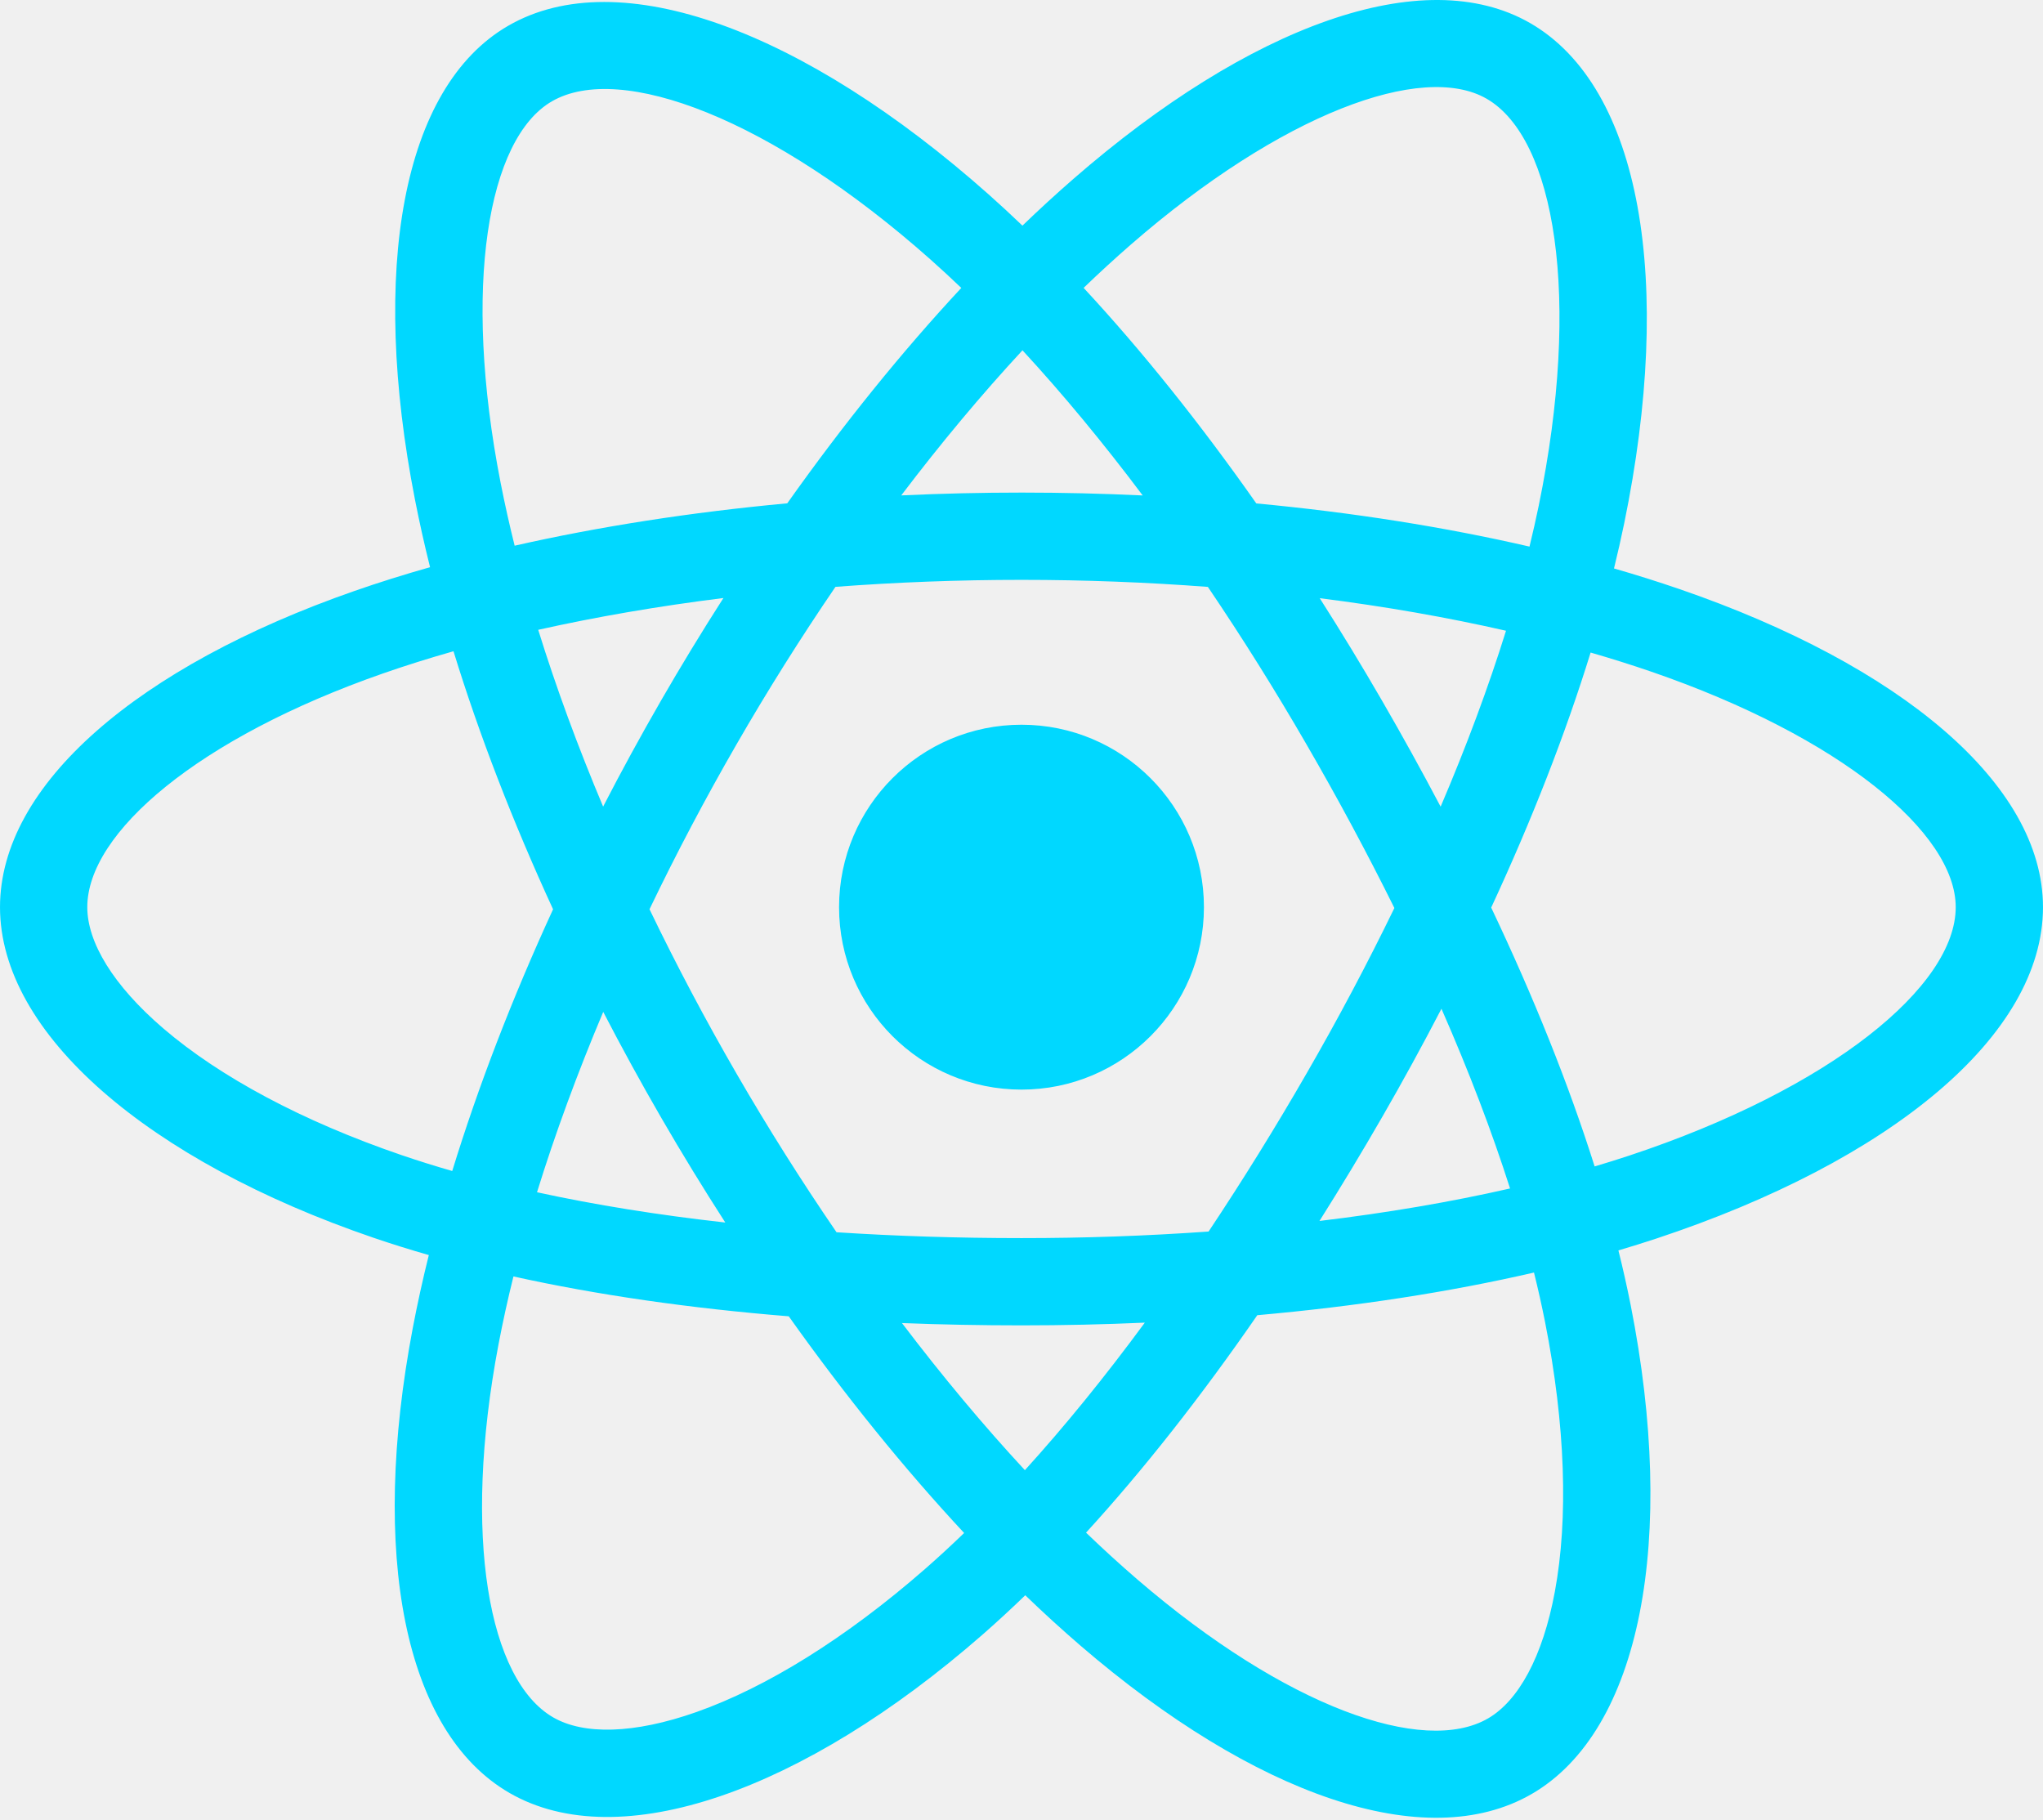
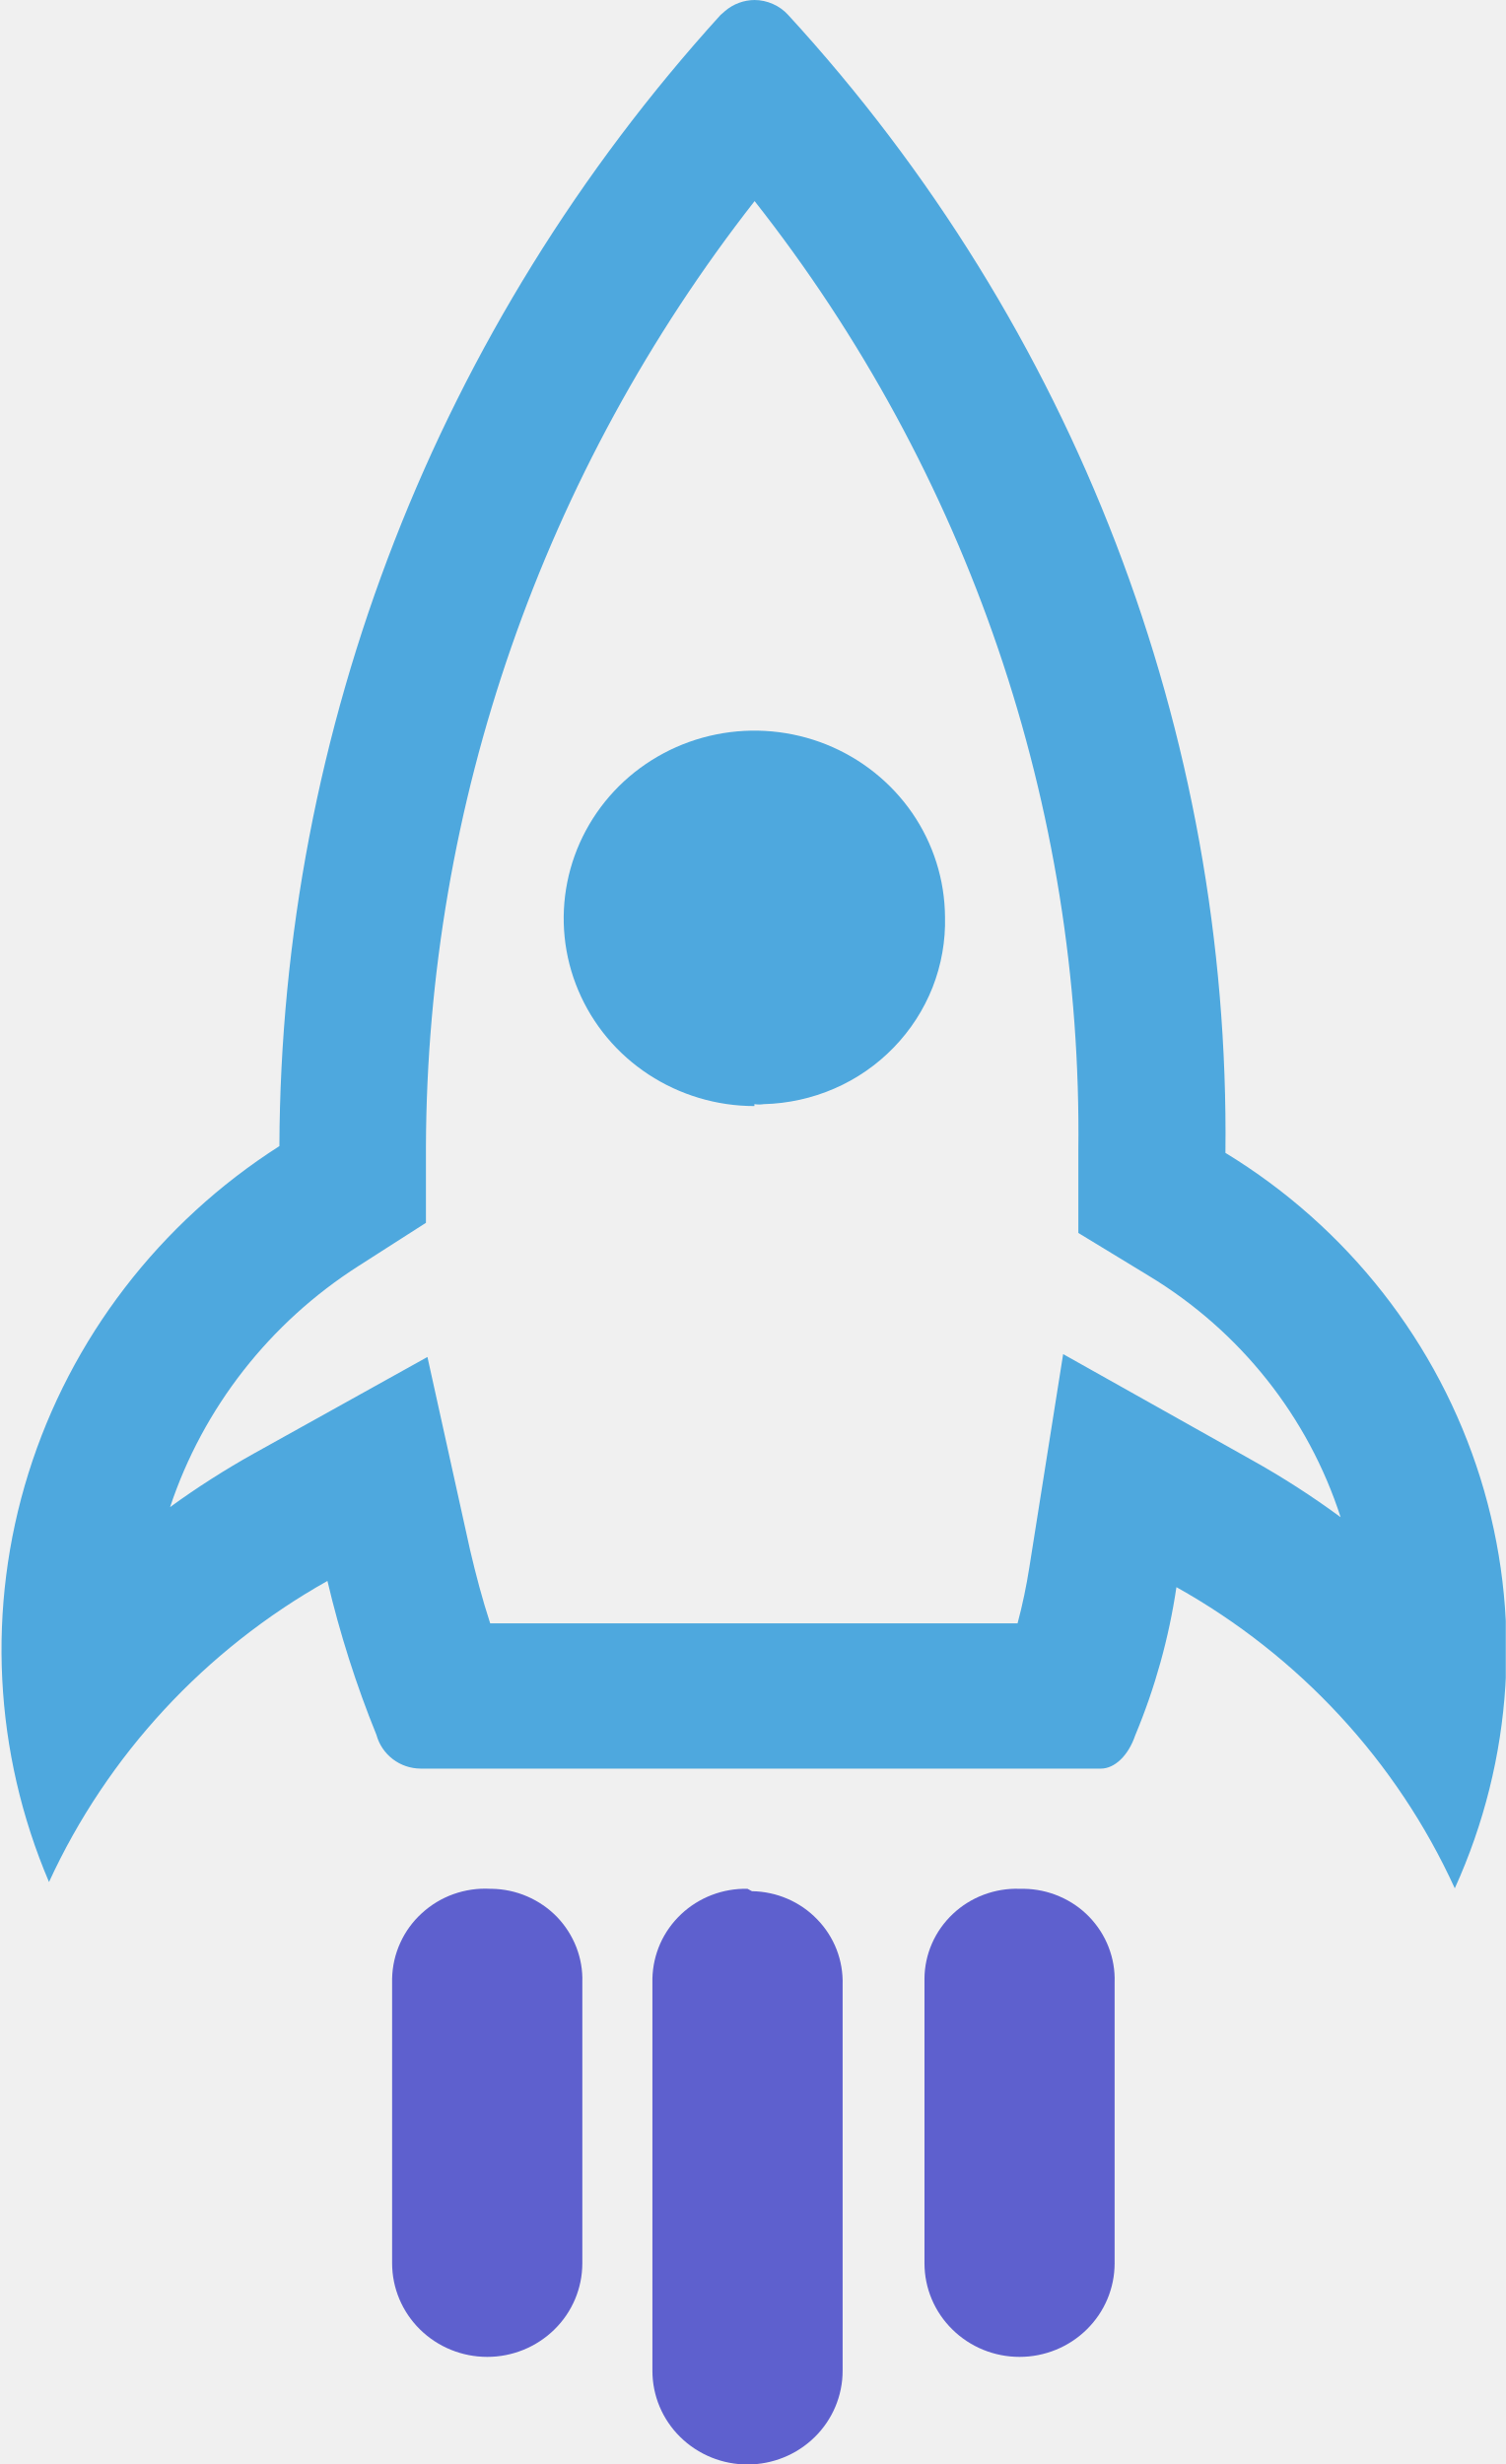
- <svg xmlns="http://www.w3.org/2000/svg" aria-hidden="true" role="img" class="iconify iconify--logos" width="35.93" height="32" preserveAspectRatio="xMidYMid meet" viewBox="0 0 256 228">
-   <path fill="#00D8FF" d="M210.483 73.824a171.49 171.49 0 0 0-8.24-2.597c.465-1.9.893-3.777 1.273-5.621c6.238-30.281 2.16-54.676-11.769-62.708c-13.355-7.7-35.196.329-57.254 19.526a171.23 171.23 0 0 0-6.375 5.848a155.866 155.866 0 0 0-4.241-3.917C100.759 3.829 77.587-4.822 63.673 3.233C50.33 10.957 46.379 33.89 51.995 62.588a170.974 170.974 0 0 0 1.892 8.48c-3.28.932-6.445 1.924-9.474 2.98C17.309 83.498 0 98.307 0 113.668c0 15.865 18.582 31.778 46.812 41.427a145.52 145.52 0 0 0 6.921 2.165a167.467 167.467 0 0 0-2.01 9.138c-5.354 28.2-1.173 50.591 12.134 58.266c13.744 7.926 36.812-.22 59.273-19.855a145.567 145.567 0 0 0 5.342-4.923a168.064 168.064 0 0 0 6.92 6.314c21.758 18.722 43.246 26.282 56.54 18.586c13.731-7.949 18.194-32.003 12.4-61.268a145.016 145.016 0 0 0-1.535-6.842c1.62-.48 3.21-.974 4.76-1.488c29.348-9.723 48.443-25.443 48.443-41.52c0-15.417-17.868-30.326-45.517-39.844Zm-6.365 70.984c-1.4.463-2.836.91-4.3 1.345c-3.24-10.257-7.612-21.163-12.963-32.432c5.106-11 9.31-21.767 12.459-31.957c2.619.758 5.16 1.557 7.61 2.4c23.69 8.156 38.14 20.213 38.14 29.504c0 9.896-15.606 22.743-40.946 31.14Zm-10.514 20.834c2.562 12.94 2.927 24.64 1.23 33.787c-1.524 8.219-4.59 13.698-8.382 15.893c-8.067 4.67-25.32-1.4-43.927-17.412a156.726 156.726 0 0 1-6.437-5.87c7.214-7.889 14.423-17.06 21.459-27.246c12.376-1.098 24.068-2.894 34.671-5.345a134.17 134.17 0 0 1 1.386 6.193ZM87.276 214.515c-7.882 2.783-14.16 2.863-17.955.675c-8.075-4.657-11.432-22.636-6.853-46.752a156.923 156.923 0 0 1 1.869-8.499c10.486 2.32 22.093 3.988 34.498 4.994c7.084 9.967 14.501 19.128 21.976 27.15a134.668 134.668 0 0 1-4.877 4.492c-9.933 8.682-19.886 14.842-28.658 17.94ZM50.35 144.747c-12.483-4.267-22.792-9.812-29.858-15.863c-6.35-5.437-9.555-10.836-9.555-15.216c0-9.322 13.897-21.212 37.076-29.293c2.813-.98 5.757-1.905 8.812-2.773c3.204 10.42 7.406 21.315 12.477 32.332c-5.137 11.18-9.399 22.249-12.634 32.792a134.718 134.718 0 0 1-6.318-1.979Zm12.378-84.26c-4.811-24.587-1.616-43.134 6.425-47.789c8.564-4.958 27.502 2.111 47.463 19.835a144.318 144.318 0 0 1 3.841 3.545c-7.438 7.987-14.787 17.08-21.808 26.988c-12.04 1.116-23.565 2.908-34.161 5.309a160.342 160.342 0 0 1-1.76-7.887Zm110.427 27.268a347.8 347.8 0 0 0-7.785-12.803c8.168 1.033 15.994 2.404 23.343 4.08c-2.206 7.072-4.956 14.465-8.193 22.045a381.151 381.151 0 0 0-7.365-13.322Zm-45.032-43.861c5.044 5.465 10.096 11.566 15.065 18.186a322.04 322.04 0 0 0-30.257-.006c4.974-6.559 10.069-12.652 15.192-18.18ZM82.802 87.83a323.167 323.167 0 0 0-7.227 13.238c-3.184-7.553-5.909-14.98-8.134-22.152c7.304-1.634 15.093-2.97 23.209-3.984a321.524 321.524 0 0 0-7.848 12.897Zm8.081 65.352c-8.385-.936-16.291-2.203-23.593-3.793c2.26-7.3 5.045-14.885 8.298-22.6a321.187 321.187 0 0 0 7.257 13.246c2.594 4.48 5.28 8.868 8.038 13.147Zm37.542 31.03c-5.184-5.592-10.354-11.779-15.403-18.433c4.902.192 9.899.29 14.978.29c5.218 0 10.376-.117 15.453-.343c-4.985 6.774-10.018 12.97-15.028 18.486Zm52.198-57.817c3.422 7.8 6.306 15.345 8.596 22.52c-7.422 1.694-15.436 3.058-23.88 4.071a382.417 382.417 0 0 0 7.859-13.026a347.403 347.403 0 0 0 7.425-13.565Zm-16.898 8.101a358.557 358.557 0 0 1-12.281 19.815a329.4 329.4 0 0 1-23.444.823c-7.967 0-15.716-.248-23.178-.732a310.202 310.202 0 0 1-12.513-19.846h.001a307.41 307.41 0 0 1-10.923-20.627a310.278 310.278 0 0 1 10.89-20.637l-.001.001a307.318 307.318 0 0 1 12.413-19.761c7.613-.576 15.42-.876 23.31-.876H128c7.926 0 15.743.303 23.354.883a329.357 329.357 0 0 1 12.335 19.695a358.489 358.489 0 0 1 11.036 20.54a329.472 329.472 0 0 1-11 20.722Zm22.56-122.124c8.572 4.944 11.906 24.881 6.52 51.026c-.344 1.668-.73 3.367-1.15 5.09c-10.622-2.452-22.155-4.275-34.23-5.408c-7.034-10.017-14.323-19.124-21.64-27.008a160.789 160.789 0 0 1 5.888-5.4c18.9-16.447 36.564-22.941 44.612-18.3ZM128 90.808c12.625 0 22.86 10.235 22.86 22.86s-10.235 22.86-22.86 22.86s-22.86-10.235-22.86-22.86s10.235-22.86 22.86-22.86Z" />
+ <svg xmlns="http://www.w3.org/2000/svg" width="22" height="36" viewBox="0 0 22 36" fill="none">
+   <g clip-path="url(#clip0_4130_511)">
+     <path d="M11.021 2.933C14.147 6.901 15.816 11.794 15.755 16.816V18.014L16.787 18.642C18.119 19.448 19.113 20.699 19.587 22.167C19.171 21.86 18.735 21.58 18.283 21.328L15.533 19.784L15.039 22.9C14.996 23.175 14.939 23.448 14.867 23.718H7.162C7.047 23.366 6.954 23.013 6.868 22.646L6.245 19.826L3.71 21.236C3.286 21.473 2.877 21.734 2.485 22.019C2.968 20.568 3.941 19.324 5.242 18.494L6.223 17.866V16.752C6.241 11.751 7.93 6.895 11.029 2.933H11.021ZM11.029 0C10.868 0 10.713 0.058 10.592 0.162L10.527 0.219C6.398 4.766 4.105 10.645 4.082 16.745C2.33 17.864 1.033 19.554 0.417 21.52C-0.198 23.485 -0.092 25.601 0.716 27.497C1.568 25.645 2.991 24.106 4.784 23.098C4.964 23.864 5.203 24.616 5.5 25.347C5.538 25.487 5.621 25.611 5.738 25.701C5.854 25.79 5.997 25.839 6.145 25.84H16.085C16.285 25.84 16.486 25.65 16.586 25.354C16.876 24.659 17.078 23.932 17.188 23.189C18.984 24.193 20.408 25.734 21.255 27.589C22.112 25.702 22.245 23.573 21.629 21.597C21.012 19.621 19.689 17.932 17.904 16.844C17.974 10.708 15.694 4.772 11.516 0.219C11.454 0.15 11.377 0.095 11.292 0.058C11.207 0.02 11.115 0 11.021 0L11.029 0Z" fill="#4EA8DE" />
+     <path d="M11.022 16.16C10.472 16.16 9.934 15.999 9.476 15.699C9.018 15.399 8.661 14.972 8.45 14.472C8.238 13.972 8.182 13.421 8.288 12.89C8.394 12.358 8.657 11.87 9.044 11.485C9.432 11.101 9.926 10.838 10.465 10.73C11.004 10.622 11.563 10.673 12.073 10.877C12.582 11.082 13.019 11.43 13.328 11.878C13.636 12.326 13.803 12.854 13.807 13.396C13.816 13.747 13.754 14.096 13.626 14.424C13.497 14.751 13.304 15.05 13.058 15.304C12.812 15.558 12.518 15.762 12.191 15.904C11.865 16.046 11.514 16.123 11.158 16.132C11.113 16.139 11.067 16.139 11.022 16.132V16.16Z" fill="#4EA8DE" />
+     <path d="M14.896 27.596C14.717 27.59 14.538 27.62 14.371 27.683C14.203 27.746 14.05 27.842 13.921 27.964C13.792 28.086 13.688 28.232 13.617 28.394C13.546 28.556 13.508 28.731 13.507 28.907V33.067C13.507 33.43 13.653 33.778 13.914 34.034C14.174 34.291 14.527 34.435 14.896 34.435C15.264 34.435 15.618 34.291 15.878 34.034C16.139 33.778 16.285 33.43 16.285 33.067V28.964C16.291 28.788 16.261 28.613 16.197 28.448C16.134 28.284 16.037 28.134 15.914 28.006C15.791 27.879 15.643 27.777 15.479 27.707C15.315 27.636 15.139 27.599 14.96 27.596H14.896Z" fill="#5E60CE" />
+     <path d="M7.162 27.596C6.979 27.586 6.797 27.613 6.625 27.674C6.454 27.735 6.297 27.83 6.163 27.953C6.029 28.075 5.922 28.222 5.848 28.386C5.773 28.55 5.733 28.727 5.729 28.907V33.067C5.729 33.43 5.876 33.778 6.136 34.034C6.397 34.291 6.75 34.435 7.119 34.435C7.487 34.435 7.84 34.291 8.101 34.034C8.362 33.778 8.508 33.43 8.508 33.067V28.963C8.514 28.788 8.484 28.613 8.42 28.448C8.356 28.284 8.26 28.134 8.137 28.006C8.013 27.879 7.865 27.777 7.702 27.707C7.538 27.636 7.362 27.599 7.183 27.596H7.162Z" fill="#5E60CE" />
+     <path d="M10.921 27.596C10.743 27.592 10.565 27.623 10.398 27.687C10.232 27.751 10.08 27.846 9.951 27.968C9.822 28.09 9.718 28.235 9.646 28.397C9.575 28.558 9.536 28.731 9.532 28.907V34.639C9.532 35.002 9.678 35.35 9.939 35.606C10.2 35.863 10.553 36.007 10.921 36.007C11.29 36.007 11.643 35.863 11.904 35.606C12.164 35.35 12.311 35.002 12.311 34.639V28.999C12.316 28.823 12.287 28.648 12.223 28.483C12.159 28.319 12.063 28.169 11.939 28.042C11.816 27.914 11.668 27.812 11.505 27.742C11.341 27.671 11.164 27.634 10.986 27.631L10.921 27.596Z" fill="#5E60CE" />
+   </g>
+   <defs>
+     <clipPath id="clip0_4130_511">
+       <rect width="22" height="36" fill="white" />
+     </clipPath>
+   </defs>
</svg>
